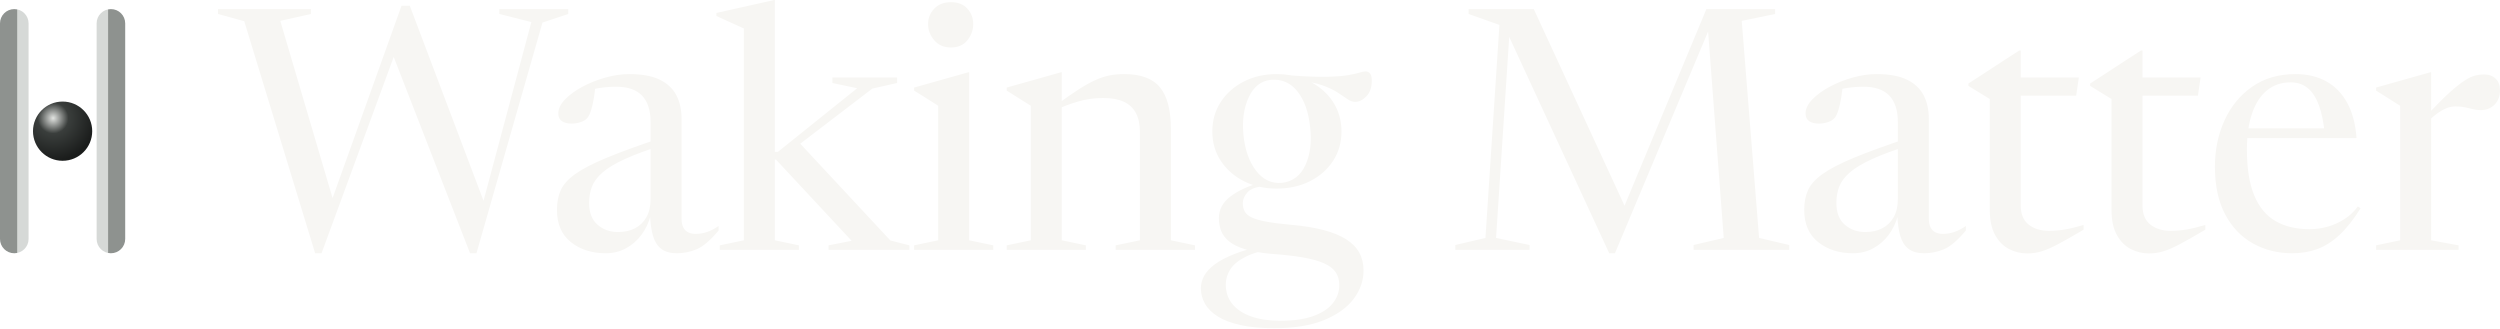
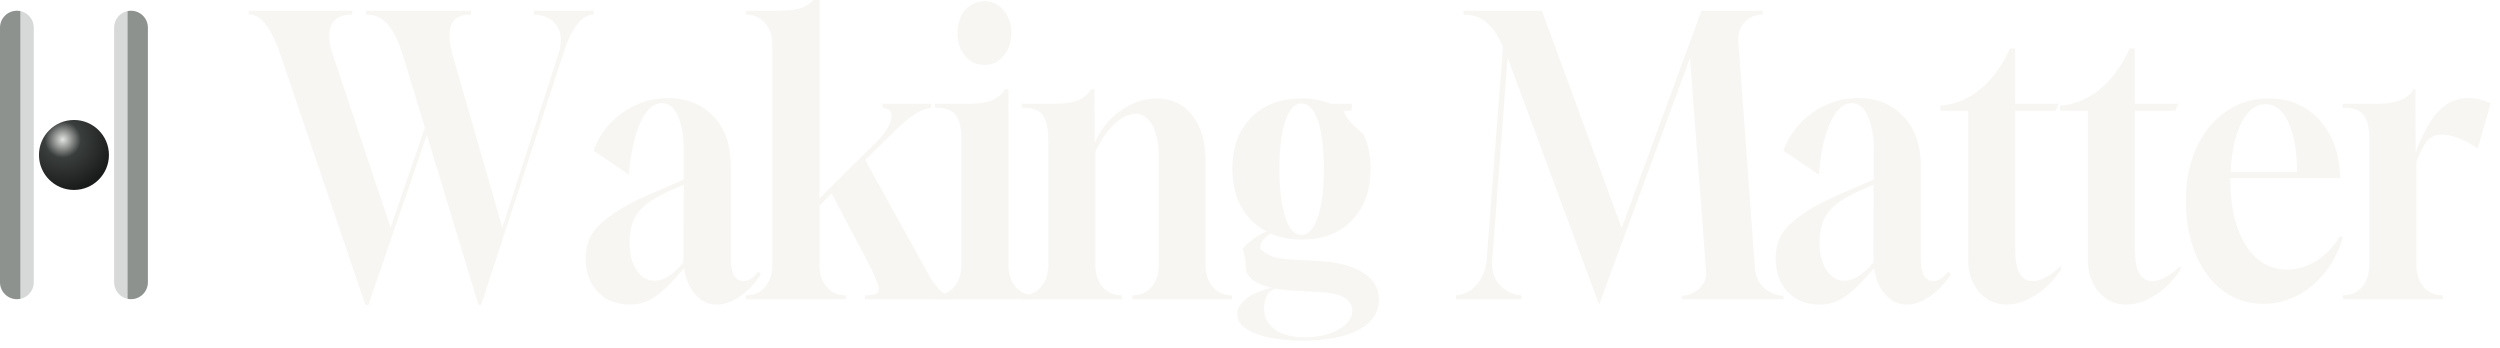
- <svg xmlns="http://www.w3.org/2000/svg" viewBox="0 0 534.474 70.164" fill="none" role="img" aria-label="Waking Matter">
+ <svg xmlns="http://www.w3.org/2000/svg" viewBox="0 0 452.429 62.841" fill="none" role="img" aria-label="Waking Matter on void">
  <g transform="translate(0, 1.944) scale(0.5553191) translate(-35.90, -13.00)">
    <defs>
      <linearGradient id="lkvColL" x1="35.90" y1="13.00" x2="46.90" y2="13.00" gradientUnits="userSpaceOnUse">
        <stop offset="0" stop-color="#8E928F" />
        <stop offset="0.58" stop-color="#8E928F" />
        <stop offset="0.62" stop-color="#D6D9D7" />
        <stop offset="1" stop-color="#D6D9D7" />
      </linearGradient>
      <linearGradient id="lkvColR" x1="73.10" y1="13.00" x2="84.10" y2="13.00" gradientUnits="userSpaceOnUse">
        <stop offset="0" stop-color="#D6D9D7" />
        <stop offset="0.38" stop-color="#D6D9D7" />
        <stop offset="0.42" stop-color="#8E928F" />
        <stop offset="1" stop-color="#8E928F" />
      </linearGradient>
      <radialGradient id="lkvBead" cx="34%" cy="28%" r="72%">
        <stop offset="0" stop-color="#E2E4E1" />
        <stop offset="0.36" stop-color="#3A3E3C" />
        <stop offset="1" stop-color="#1A1C1B" />
      </radialGradient>
    </defs>
    <rect x="35.90" y="13.00" width="11.00" height="94.00" rx="5.50" fill="url(#lkvColL)" />
    <rect x="73.10" y="13.00" width="11.00" height="94.00" rx="5.50" fill="url(#lkvColR)" />
    <circle cx="60.00" cy="60.00" r="11.40" fill="url(#lkvBead)" />
  </g>
-   <path fill="#F7F6F3" transform="translate(46.602, 0)" d="M36.504 9.432L39.276 7.524L22.140 54.144L20.772 54.144L5.616 4.536L0 2.988L0 1.944L19.872 1.944L19.872 2.988L13.320 4.464L25.344 45.216L23.472 45.216L39.240 1.224L41.004 1.224L57.636 45.216L56.160 45.216L66.996 4.716L60.156 2.988L60.156 1.944L74.880 1.944L74.880 2.988L69.372 4.824L55.260 54.144L53.892 54.144L36.504 9.432ZM94.860 29.448L94.860 29.448L95.256 30.960Q90.180 32.544 87.030 33.984Q83.880 35.424 82.224 36.864Q80.568 38.304 79.956 39.888Q79.344 41.472 79.344 43.380L79.344 43.380Q79.344 46.476 81.144 48.042Q82.944 49.608 85.536 49.608L85.536 49.608Q87.624 49.608 89.172 48.798Q90.720 47.988 91.602 46.422Q92.484 44.856 92.484 42.588L92.484 42.588L92.484 26.064Q92.484 22.356 90.666 20.448Q88.848 18.540 85.140 18.540L85.140 18.540Q83.376 18.540 81.594 18.810Q79.812 19.080 78.804 19.584L78.804 19.584L80.712 18.144Q80.604 19.476 80.370 20.898Q80.136 22.320 79.794 23.472Q79.452 24.624 78.984 25.200L78.984 25.200Q78.516 25.776 77.562 26.100Q76.608 26.424 75.600 26.424L75.600 26.424Q74.304 26.424 73.530 25.902Q72.756 25.380 72.756 24.264L72.756 24.264Q72.756 22.752 74.196 21.258Q75.636 19.764 77.922 18.540Q80.208 17.316 82.854 16.578Q85.500 15.840 87.912 15.840L87.912 15.840Q91.980 15.840 94.428 17.028Q96.876 18.216 97.992 20.358Q99.108 22.500 99.108 25.380L99.108 25.380L99.108 46.728Q99.108 47.916 99.486 48.636Q99.864 49.356 100.548 49.680Q101.232 50.004 102.096 50.004L102.096 50.004Q103.320 50.004 104.526 49.608Q105.732 49.212 107.028 48.312L107.028 48.312L107.028 49.284Q104.364 52.452 102.312 53.298Q100.260 54.144 98.100 54.144L98.100 54.144Q95.976 54.144 94.752 53.190Q93.528 52.236 93.006 50.436Q92.484 48.636 92.376 46.116L92.376 46.116L92.484 46.116Q91.872 48.420 90.504 50.238Q89.136 52.056 87.192 53.100Q85.248 54.144 82.908 54.144L82.908 54.144Q78.444 54.144 75.456 51.768Q72.468 49.392 72.468 44.856L72.468 44.856Q72.468 42.480 73.278 40.662Q74.088 38.844 76.410 37.188Q78.732 35.532 83.178 33.696Q87.624 31.860 94.860 29.448ZM139.896 18.936L122.760 32.040L124.272 30.492L143.748 51.408L147.816 52.452L147.816 53.424L130.536 53.424L130.536 52.452L135.468 51.480L119.304 34.128L117.792 34.128L117.792 32.472L119.700 32.472L136.656 18.864L131.364 17.748L131.364 16.560L145.188 16.560L145.188 17.748L139.896 18.936ZM119.052 5.904L119.052 51.372L124.200 52.452L124.200 53.424L107.280 53.424L107.280 52.452L112.428 51.372L112.428 6.084Q111.960 5.868 111.114 5.490Q110.268 5.112 109.116 4.590Q107.964 4.068 106.560 3.420L106.560 3.420L106.560 2.772L118.908 0L119.052 0L119.052 5.904ZM156.708 10.152L156.708 10.152Q154.440 10.152 153.126 8.604Q151.812 7.056 151.812 5.148L151.812 5.148Q151.812 3.240 153.126 1.854Q154.440 0.468 156.708 0.468L156.708 0.468Q158.976 0.468 160.218 1.854Q161.460 3.240 161.460 5.148L161.460 5.148Q161.460 7.056 160.218 8.604Q158.976 10.152 156.708 10.152ZM160.452 15.444L160.596 15.444L160.596 22.464L160.596 51.372L165.744 52.452L165.744 53.424L148.824 53.424L148.824 52.452L153.972 51.372L153.972 22.608Q153.576 22.356 152.784 21.852Q151.992 21.348 150.966 20.700Q149.940 20.052 148.824 19.368L148.824 19.368L148.824 18.720L160.452 15.444ZM180.396 15.444L180.396 22.464L180.396 51.372L185.544 52.452L185.544 53.424L168.624 53.424L168.624 52.452L173.772 51.372L173.772 22.608Q173.196 22.248 172.134 21.582Q171.072 20.916 168.624 19.368L168.624 19.368L168.624 18.720L180.252 15.444L180.396 15.444ZM191.916 53.424L191.916 52.452L197.100 51.372L197.100 28.224Q197.100 25.812 196.254 24.192Q195.408 22.572 193.680 21.762Q191.952 20.952 189.216 20.952L189.216 20.952Q186.372 20.952 183.798 21.726Q181.224 22.500 179.532 23.328L179.532 23.328L179.064 22.572Q181.872 20.484 183.942 19.152Q186.012 17.820 187.632 17.100Q189.252 16.380 190.692 16.110Q192.132 15.840 193.752 15.840L193.752 15.840Q199.044 15.840 201.384 18.666Q203.724 21.492 203.724 27.612L203.724 27.612L203.724 51.372L208.872 52.452L208.872 53.424L191.916 53.424ZM225.828 70.164L225.828 70.164Q221.580 70.164 218.592 69.498Q215.604 68.832 213.732 67.644Q211.860 66.456 210.996 64.908Q210.132 63.360 210.132 61.632L210.132 61.632Q210.132 60.264 210.834 58.968Q211.536 57.672 213.120 56.502Q214.704 55.332 217.350 54.288Q219.996 53.244 223.884 52.416L223.884 52.416L226.296 52.416L226.296 53.064Q222.156 53.676 219.798 54.846Q217.440 56.016 216.450 57.546Q215.460 59.076 215.460 60.804L215.460 60.804Q215.460 63.288 216.882 65.016Q218.304 66.744 220.914 67.662Q223.524 68.580 227.124 68.580L227.124 68.580Q231.372 68.580 234.162 67.572Q236.952 66.564 238.338 64.836Q239.724 63.108 239.724 60.948L239.724 60.948Q239.724 59.328 238.950 58.194Q238.176 57.060 236.448 56.286Q234.720 55.512 231.894 55.026Q229.068 54.540 224.964 54.252L224.964 54.252Q221.652 53.928 219.510 53.262Q217.368 52.596 216.162 51.606Q214.956 50.616 214.470 49.374Q213.984 48.132 213.984 46.620L213.984 46.620Q213.984 43.884 216.468 41.994Q218.952 40.104 223.164 38.952L223.164 38.952L223.668 39.816Q221.076 39.996 220.086 41.130Q219.096 42.264 219.096 43.416L219.096 43.416Q219.096 44.460 219.510 45.216Q219.924 45.972 221.022 46.494Q222.120 47.016 224.154 47.394Q226.188 47.772 229.428 48.060L229.428 48.060Q233.496 48.420 236.412 49.194Q239.328 49.968 241.218 51.174Q243.108 52.380 244.008 54.036Q244.908 55.692 244.908 57.852L244.908 57.852Q244.908 61.056 242.820 63.864Q240.732 66.672 236.502 68.418Q232.272 70.164 225.828 70.164ZM226.296 40.320L226.296 40.320Q222.444 40.320 219.330 38.736Q216.216 37.152 214.398 34.398Q212.580 31.644 212.580 28.116L212.580 28.116Q212.580 24.552 214.398 21.780Q216.216 19.008 219.330 17.424Q222.444 15.840 226.296 15.840L226.296 15.840Q229.320 15.840 231.858 16.758Q234.396 17.676 236.268 19.332Q238.140 20.988 239.166 23.220Q240.192 25.452 240.192 28.116L240.192 28.116Q240.192 31.644 238.392 34.398Q236.592 37.152 233.460 38.736Q230.328 40.320 226.296 40.320ZM227.484 39.096L227.484 39.096Q230.940 38.664 232.488 35.280Q234.036 31.896 233.496 27.216L233.496 27.216Q232.992 22.356 230.796 19.566Q228.600 16.776 225.108 17.064L225.108 17.064Q221.940 17.388 220.356 20.808Q218.772 24.228 219.240 28.872L219.240 28.872Q219.708 33.588 221.922 36.486Q224.136 39.384 227.484 39.096ZM230.904 17.244L230.904 17.244L229.428 16.128Q234.180 16.488 237.114 16.416Q240.048 16.344 241.668 16.056Q243.288 15.768 244.080 15.516Q244.872 15.264 245.340 15.264L245.340 15.264Q245.916 15.264 246.294 15.714Q246.672 16.164 246.672 17.208L246.672 17.208Q246.672 19.404 245.520 20.592Q244.368 21.780 243.108 21.780L243.108 21.780Q242.316 21.780 241.470 21.186Q240.624 20.592 239.346 19.764Q238.068 18.936 236.052 18.216Q234.036 17.496 230.904 17.244ZM325.764 4.464L329.472 50.868L335.916 52.380L335.916 53.424L315.468 53.424L315.468 52.380L321.912 50.868L318.492 5.652L318.996 5.724L298.656 54.144L297.432 54.144L275.616 6.948L276.120 6.840L273.240 50.868L280.404 52.380L280.404 53.424L264.528 53.424L264.528 52.380L270.972 50.868L273.960 5.328L267.372 2.988L267.372 1.944L281.304 1.944L301.428 45.540L300.060 45.540L318.204 1.944L332.892 1.944L332.892 2.988L325.764 4.464ZM361.512 29.448L361.512 29.448L361.908 30.960Q356.832 32.544 353.682 33.984Q350.532 35.424 348.876 36.864Q347.220 38.304 346.608 39.888Q345.996 41.472 345.996 43.380L345.996 43.380Q345.996 46.476 347.796 48.042Q349.596 49.608 352.188 49.608L352.188 49.608Q354.276 49.608 355.824 48.798Q357.372 47.988 358.254 46.422Q359.136 44.856 359.136 42.588L359.136 42.588L359.136 26.064Q359.136 22.356 357.318 20.448Q355.500 18.540 351.792 18.540L351.792 18.540Q350.028 18.540 348.246 18.810Q346.464 19.080 345.456 19.584L345.456 19.584L347.364 18.144Q347.256 19.476 347.022 20.898Q346.788 22.320 346.446 23.472Q346.104 24.624 345.636 25.200L345.636 25.200Q345.168 25.776 344.214 26.100Q343.260 26.424 342.252 26.424L342.252 26.424Q340.956 26.424 340.182 25.902Q339.408 25.380 339.408 24.264L339.408 24.264Q339.408 22.752 340.848 21.258Q342.288 19.764 344.574 18.540Q346.860 17.316 349.506 16.578Q352.152 15.840 354.564 15.840L354.564 15.840Q358.632 15.840 361.080 17.028Q363.528 18.216 364.644 20.358Q365.760 22.500 365.760 25.380L365.760 25.380L365.760 46.728Q365.760 47.916 366.138 48.636Q366.516 49.356 367.200 49.680Q367.884 50.004 368.748 50.004L368.748 50.004Q369.972 50.004 371.178 49.608Q372.384 49.212 373.680 48.312L373.680 48.312L373.680 49.284Q371.016 52.452 368.964 53.298Q366.912 54.144 364.752 54.144L364.752 54.144Q362.628 54.144 361.404 53.190Q360.180 52.236 359.658 50.436Q359.136 48.636 359.028 46.116L359.028 46.116L359.136 46.116Q358.524 48.420 357.156 50.238Q355.788 52.056 353.844 53.100Q351.900 54.144 349.560 54.144L349.560 54.144Q345.096 54.144 342.108 51.768Q339.120 49.392 339.120 44.856L339.120 44.856Q339.120 42.480 339.930 40.662Q340.740 38.844 343.062 37.188Q345.384 35.532 349.830 33.696Q354.276 31.860 361.512 29.448ZM385.416 17.856L385.416 43.992Q385.416 46.656 387.090 48.006Q388.764 49.356 391.500 49.356L391.500 49.356Q393.084 49.356 394.812 49.068Q396.540 48.780 398.844 48.096L398.844 48.096L398.844 49.104Q395.496 51.084 393.426 52.182Q391.356 53.280 389.880 53.730Q388.404 54.180 386.784 54.180L386.784 54.180Q384.732 54.180 382.914 53.244Q381.096 52.308 379.944 50.256Q378.792 48.204 378.792 44.856L378.792 44.856L378.792 21.168L374.220 18.360L374.220 17.856Q374.580 17.604 375.300 17.154Q376.020 16.704 377.010 16.056Q378.000 15.408 379.260 14.580Q380.520 13.752 381.996 12.798Q383.472 11.844 385.092 10.800L385.092 10.800L385.416 10.800L385.416 17.856ZM397.260 20.448L383.184 20.448L383.184 16.560L397.836 16.560L397.260 20.448ZM411.444 17.856L411.444 43.992Q411.444 46.656 413.118 48.006Q414.792 49.356 417.528 49.356L417.528 49.356Q419.112 49.356 420.840 49.068Q422.568 48.780 424.872 48.096L424.872 48.096L424.872 49.104Q421.524 51.084 419.454 52.182Q417.384 53.280 415.908 53.730Q414.432 54.180 412.812 54.180L412.812 54.180Q410.760 54.180 408.942 53.244Q407.124 52.308 405.972 50.256Q404.820 48.204 404.820 44.856L404.820 44.856L404.820 21.168L400.248 18.360L400.248 17.856Q400.608 17.604 401.328 17.154Q402.048 16.704 403.038 16.056Q404.028 15.408 405.288 14.580Q406.548 13.752 408.024 12.798Q409.500 11.844 411.120 10.800L411.120 10.800L411.444 10.800L411.444 17.856ZM423.288 20.448L409.212 20.448L409.212 16.560L423.864 16.560L423.288 20.448ZM444.168 15.840L444.168 15.840Q447.948 15.840 450.756 17.406Q453.564 18.972 455.220 22.014Q456.876 25.056 457.200 29.520L457.200 29.520L433.368 29.520L433.368 27.432L453.240 27.432L450.432 28.872Q450.072 24.984 449.154 22.500Q448.236 20.016 446.742 18.810Q445.248 17.604 443.088 17.604L443.088 17.604Q440.172 17.604 438.084 19.296Q435.996 20.988 434.880 24.210Q433.764 27.432 433.764 32.004L433.764 32.004Q433.764 38.016 435.330 41.778Q436.896 45.540 439.884 47.268Q442.872 48.996 447.156 48.996L447.156 48.996Q449.136 48.996 451.044 48.456Q452.952 47.916 454.626 46.836Q456.300 45.756 457.488 44.136L457.488 44.136L458.064 44.532Q455.832 48.096 453.582 50.202Q451.332 52.308 448.866 53.226Q446.400 54.144 443.484 54.144L443.484 54.144Q438.804 54.144 435.042 52.038Q431.280 49.932 429.102 45.810Q426.924 41.688 426.924 35.640L426.924 35.640Q426.924 30.276 428.958 25.776Q430.992 21.276 434.862 18.558Q438.732 15.840 444.168 15.840ZM484.416 15.912L484.416 15.912Q486.000 15.912 486.936 16.812Q487.872 17.712 487.872 19.296L487.872 19.296Q487.872 21.204 486.702 22.374Q485.532 23.544 483.732 23.544L483.732 23.544Q482.940 23.544 482.130 23.346Q481.320 23.148 480.420 22.950Q479.520 22.752 478.404 22.752L478.404 22.752Q477.360 22.752 476.424 23.130Q475.488 23.508 474.588 24.156Q473.688 24.804 472.716 25.704L472.716 25.704L472.716 24.120Q475.416 21.276 477.270 19.620Q479.124 17.964 480.384 17.172Q481.644 16.380 482.580 16.146Q483.516 15.912 484.416 15.912ZM473.148 15.444L473.148 22.464L473.148 51.372L479.016 52.452L479.016 53.424L461.376 53.424L461.376 52.452L466.524 51.372L466.524 22.608Q466.056 22.320 465.372 21.888Q464.688 21.456 463.698 20.826Q462.708 20.196 461.376 19.368L461.376 19.368L461.376 18.720L473.004 15.444L473.148 15.444Z" />
+   <path fill="#F7F6F3" transform="translate(46.602 54.144) scale(0.0696 -0.0696) translate(0.00 0)" d="M280.5 -15 61.2 631Q24.65 740 -20.4 740H-22.95V750H246.5V740H243.1Q204.85 740 192.1 712.5Q179.35 685 195.5 637L345.95 186L435.2 446L379.1 631Q362.95 685 340.425 712.5Q317.9 740 283.9 740H282.2V750H555.05V740H551.65Q515.1 740 504.05 713.0Q493.0 686 506.6 637L636.65 186L782.0 636Q796.45 681 779.025 709.5Q761.6 738 718.25 740V750H873.8V740Q850.85 740 830.875 714.0Q810.9 688 798.15 648L581.4 -15H574.6L440.3 427L288.15 -15Z" />
+   <path fill="#F7F6F3" transform="translate(46.602 54.144) scale(0.0696 -0.0696) translate(827.05 0)" d="M141.1 -14Q89.25 -14 57.8 19.0Q26.35 52 26.35 106Q26.35 129 33.15 149.5Q39.95 170 58.65 190Q78.2 210 112.2 231.5Q146.2 253 202.3 277L281.35 311V386Q281.35 443 266.05 476.5Q250.75 510 223.55 510Q191.25 509 168.725 460.0Q146.2 411 138.55 324L46.75 386Q61.2 427 90.95 458.0Q120.7 489 159.375 506.0Q198.05 523 240.55 523Q312.8 523 358.275 475.5Q403.75 428 403.75 346V105Q403.75 47 436.9 47Q456.45 47 475.15 72L481.95 65Q459.85 30 428.4 8.0Q396.95 -14 367.2 -14Q334.9 -14 311.525 12.0Q288.15 38 282.2 81Q240.55 31 209.525 8.5Q178.5 -14 141.1 -14ZM204.85 48Q223.55 48 240.975 59.0Q258.4 70 280.5 95L281.35 298L247.35 283Q204.0 264 181.05 244.5Q158.1 225 149.175 201.0Q140.25 177 140.25 146Q140.25 103 158.525 75.5Q176.8 48 204.85 48Z" />
+   <path fill="#F7F6F3" transform="translate(46.602 54.144) scale(0.0696 -0.0696) translate(1269.90 0)" d="M0.0 0V10H0.85Q31.45 10 50.15 32.0Q68.85 54 68.85 90V660Q68.85 696 49.725 718.0Q30.6 740 0.0 740V750H86.7Q130.05 750 153.0 761Q174.25 772 182.75 788H191.25V262L335.75 405Q370.6 439 377.4 466Q382.5 491 366.35 495L355.3 498V508H481.95V498L473.45 496Q453.05 492 431.375 476.0Q409.7 460 368.9 420L310.25 362L479.4 56Q495.55 31 507.45 20.5Q519.35 10 533.8 10V0H309.4V10Q330.65 10 337.45 14Q345.1 17 345.1 27Q345.1 36 339.15 50Q335.75 58 331.075 68.5Q326.4 79 319.6 92L222.7 275L191.25 243V90Q191.25 54 209.95 32.0Q228.65 10 259.25 10H260.1V0Z" />
+   <path fill="#F7F6F3" transform="translate(46.602 54.144) scale(0.0696 -0.0696) translate(1755.25 0)" d="M5.95 0V10H6.8Q37.4 10 56.1 32.0Q74.8 54 74.8 90V418Q74.8 456 61.625 477.0Q48.45 498 5.95 498V508H92.65Q136.0 508 158.95 519Q180.2 530 188.7 546H197.2V90Q197.2 54 215.9 32.0Q234.6 10 265.2 10H266.05V0ZM135.15 609Q104.55 609 84.575 632.5Q64.6 656 64.6 692Q64.6 728 84.575 751.5Q104.55 775 135.15 775Q164.9 775 184.875 751.0Q204.85 727 204.85 692Q204.85 657 184.875 633.0Q164.9 609 135.15 609Z" />
+   <path fill="#F7F6F3" transform="translate(46.602 54.144) scale(0.0696 -0.0696) translate(1982.20 0)" d="M5.1 0V10H5.95Q36.55 10 55.25 32.0Q73.95 54 73.95 90V418Q73.95 456 60.775 477.0Q47.6 498 5.1 498V508H89.25Q132.6 508 155.55 519Q176.8 530 185.3 546H193.8L194.65 406Q216.75 458 261.8 490.0Q306.85 522 357.0 522Q413.95 522 448.375 478.0Q482.8 434 482.8 362V90Q482.8 54 501.5 32.0Q520.2 10 550.8 10H551.65V0H292.4V10H293.25Q323.85 10 342.55 32.0Q361.25 54 361.25 90V372Q361.25 422 344.675 452.0Q328.1 482 300.9 482Q274.55 482 246.075 455.5Q217.6 429 196.35 384V90Q196.35 54 215.05 32.0Q233.75 10 264.35 10H265.2V0Z" />
+   <path fill="#F7F6F3" transform="translate(46.602 54.144) scale(0.0696 -0.0696) translate(2497.30 0)" d="M219.232 -107.72Q143.548 -107.72 96.781 -88.91Q50.014 -70.1 50.014 -39.74Q50.014 -16.64 73.933 1.51Q97.852 19.66 139.264 29.56Q72.148 45.4 72.148 85.66Q72.148 107.44 64.6 130.5Q86.7 159 126.65 176Q84.15 198 60.775 240.0Q37.4 282 37.4 339Q37.4 422 86.275 472.0Q135.15 522 217.6 522Q256.7 522 294.1 508H348.738L347.208 490H326.4Q332.52 467 378.675 428.5Q396.95 390 396.95 339Q396.95 256 348.925 205.5Q300.9 155 217.6 155Q171.7 155 136.85 171Q109.65 154 109.65 131Q128.554 113.38 148.546 108.76Q158.542 106.12 177.106 104.14Q195.67 102.16 222.088 101.5L247.078 100.18Q329.188 97.54 373.813 71.14Q418.438 44.74 418.438 -0.8Q418.438 -51.62 365.602 -79.67Q312.766 -107.72 219.232 -107.72ZM216.75 167Q243.1 167 260.1 214Q275.4 261 275.4 339Q275.4 418 260.1 464Q243.95 509 217.6 509Q190.4 509 175.1 464Q159.8 418 159.8 339Q159.8 260 175.1 213Q190.4 167 216.75 167ZM227.086 -99.14Q259.93 -99.14 287.776 -90.23Q315.622 -81.32 332.401 -65.48Q349.18 -49.64 349.18 -29.18Q349.18 -6.74 324.19 6.46Q297.772 19.0 243.508 19.66L218.518 20.98Q197.812 21.64 180.319 23.29Q162.826 24.94 149.26 27.58Q134.266 22.96 127.126 9.1Q119.986 -4.76 119.986 -23.9Q119.986 -58.22 147.832 -78.68Q175.678 -99.14 227.086 -99.14Z" />
+   <path fill="#F7F6F3" transform="translate(46.602 54.144) scale(0.0696 -0.0696) translate(3139.05 0)" d="M349.35 -14 111.35 628 71.4 102Q68.0 62 90.95 37.0Q113.9 12 147.05 10V0H-22.95V10Q9.35 12 31.45 38.0Q53.55 64 56.95 103L99.45 656Q83.3 695 59.075 717.5Q34.85 740 -3.4 740V750H200.6L408.0 185L615.4 750H774.35V740Q747.15 740 728.45 721.0Q709.75 702 711.45 669L754.8 77Q759.05 43 782.425 26.0Q805.8 9 828.75 9V0H565.25V9Q579.7 9 595.0 17.0Q610.3 25 620.075 40.0Q629.85 55 627.3 75L585.65 627Z" />
+   <path fill="#F7F6F3" transform="translate(46.602 54.144) scale(0.0696 -0.0696) translate(3921.05 0)" d="M141.1 -14Q89.25 -14 57.8 19.0Q26.35 52 26.35 106Q26.35 129 33.15 149.5Q39.95 170 58.65 190Q78.2 210 112.2 231.5Q146.2 253 202.3 277L281.35 311V386Q281.35 443 266.05 476.5Q250.75 510 223.55 510Q191.25 509 168.725 460.0Q146.2 411 138.55 324L46.75 386Q61.2 427 90.95 458.0Q120.7 489 159.375 506.0Q198.05 523 240.55 523Q312.8 523 358.275 475.5Q403.75 428 403.75 346V105Q403.75 47 436.9 47Q456.45 47 475.15 72L481.95 65Q459.85 30 428.4 8.0Q396.95 -14 367.2 -14Q334.9 -14 311.525 12.0Q288.15 38 282.2 81Q240.55 31 209.525 8.5Q178.5 -14 141.1 -14ZM204.85 48Q223.55 48 240.975 59.0Q258.4 70 280.5 95L281.35 298L247.35 283Q204.0 264 181.05 244.5Q158.1 225 149.175 201.0Q140.25 177 140.25 146Q140.25 103 158.525 75.5Q176.8 48 204.85 48Z" />
+   <path fill="#F7F6F3" transform="translate(46.602 54.144) scale(0.0696 -0.0696) translate(4363.90 0)" d="M184.45 -14Q140.25 -14 112.2 19.0Q84.15 52 84.15 105V490H11.9V503Q70.55 508 116.875 547.0Q163.2 586 192.95 652H206.55V508H319.6L311.1 490H206.55V127Q206.55 47 252.45 47Q267.75 47 287.725 58.0Q307.7 69 325.55 87V77Q297.5 35 259.25 10.5Q221.0 -14 184.45 -14Z" />
+   <path fill="#F7F6F3" transform="translate(46.602 54.144) scale(0.0696 -0.0696) translate(4675.00 0)" d="M184.45 -14Q140.25 -14 112.2 19.0Q84.15 52 84.15 105V490H11.9V503Q70.55 508 116.875 547.0Q163.2 586 192.95 652H206.55V508H319.6L311.1 490H206.55V127Q206.55 47 252.45 47Q267.75 47 287.725 58.0Q307.7 69 325.55 87V77Q297.5 35 259.25 10.5Q221.0 -14 184.45 -14Z" />
+   <path fill="#F7F6F3" transform="translate(46.602 54.144) scale(0.0696 -0.0696) translate(4986.10 0)" d="M228.65 -12Q170.0 -12 124.525 22.0Q79.05 56 53.55 116.5Q28.05 177 28.05 255Q28.05 335 56.1 395.0Q84.15 455 133.025 488.5Q181.9 522 243.95 522Q295.8 522 336.175 498.0Q376.55 474 400.775 430.5Q425.0 387 428.4 330L429.25 315H143.65V310Q143.65 204 183.6 140.5Q223.55 77 290.7 77Q331.5 77 368.475 100.5Q405.45 124 428.4 164L436.05 161Q421.6 110 391.0 71.0Q360.4 32 318.75 10.0Q277.1 -12 228.65 -12ZM144.5 330H317.05Q317.05 409 295.375 458.0Q273.7 507 234.6 507Q197.2 507 172.55 459.0Q147.9 411 144.5 330Z" />
+   <path fill="#F7F6F3" transform="translate(46.602 54.144) scale(0.0696 -0.0696) translate(5417.05 0)" d="M5.1 0V10H5.95Q36.55 10 55.25 32.0Q73.95 54 73.95 90V418Q73.95 456 60.775 477.0Q47.6 498 5.1 498V508H89.25Q134.3 508 157.25 518.5Q180.2 529 189.55 546H193.8L194.65 382Q205.7 412 223.125 445.0Q240.55 478 267.325 500.5Q294.1 523 331.5 523Q344.25 523 358.7 520.0Q373.15 517 389.3 509L356.15 392Q325.55 412 303.025 420.0Q280.5 428 263.5 428Q234.6 428 220.575 407.0Q206.55 386 196.35 357V90Q196.35 54 215.05 32.0Q233.75 10 264.35 10H265.2V0Z" />
</svg>
